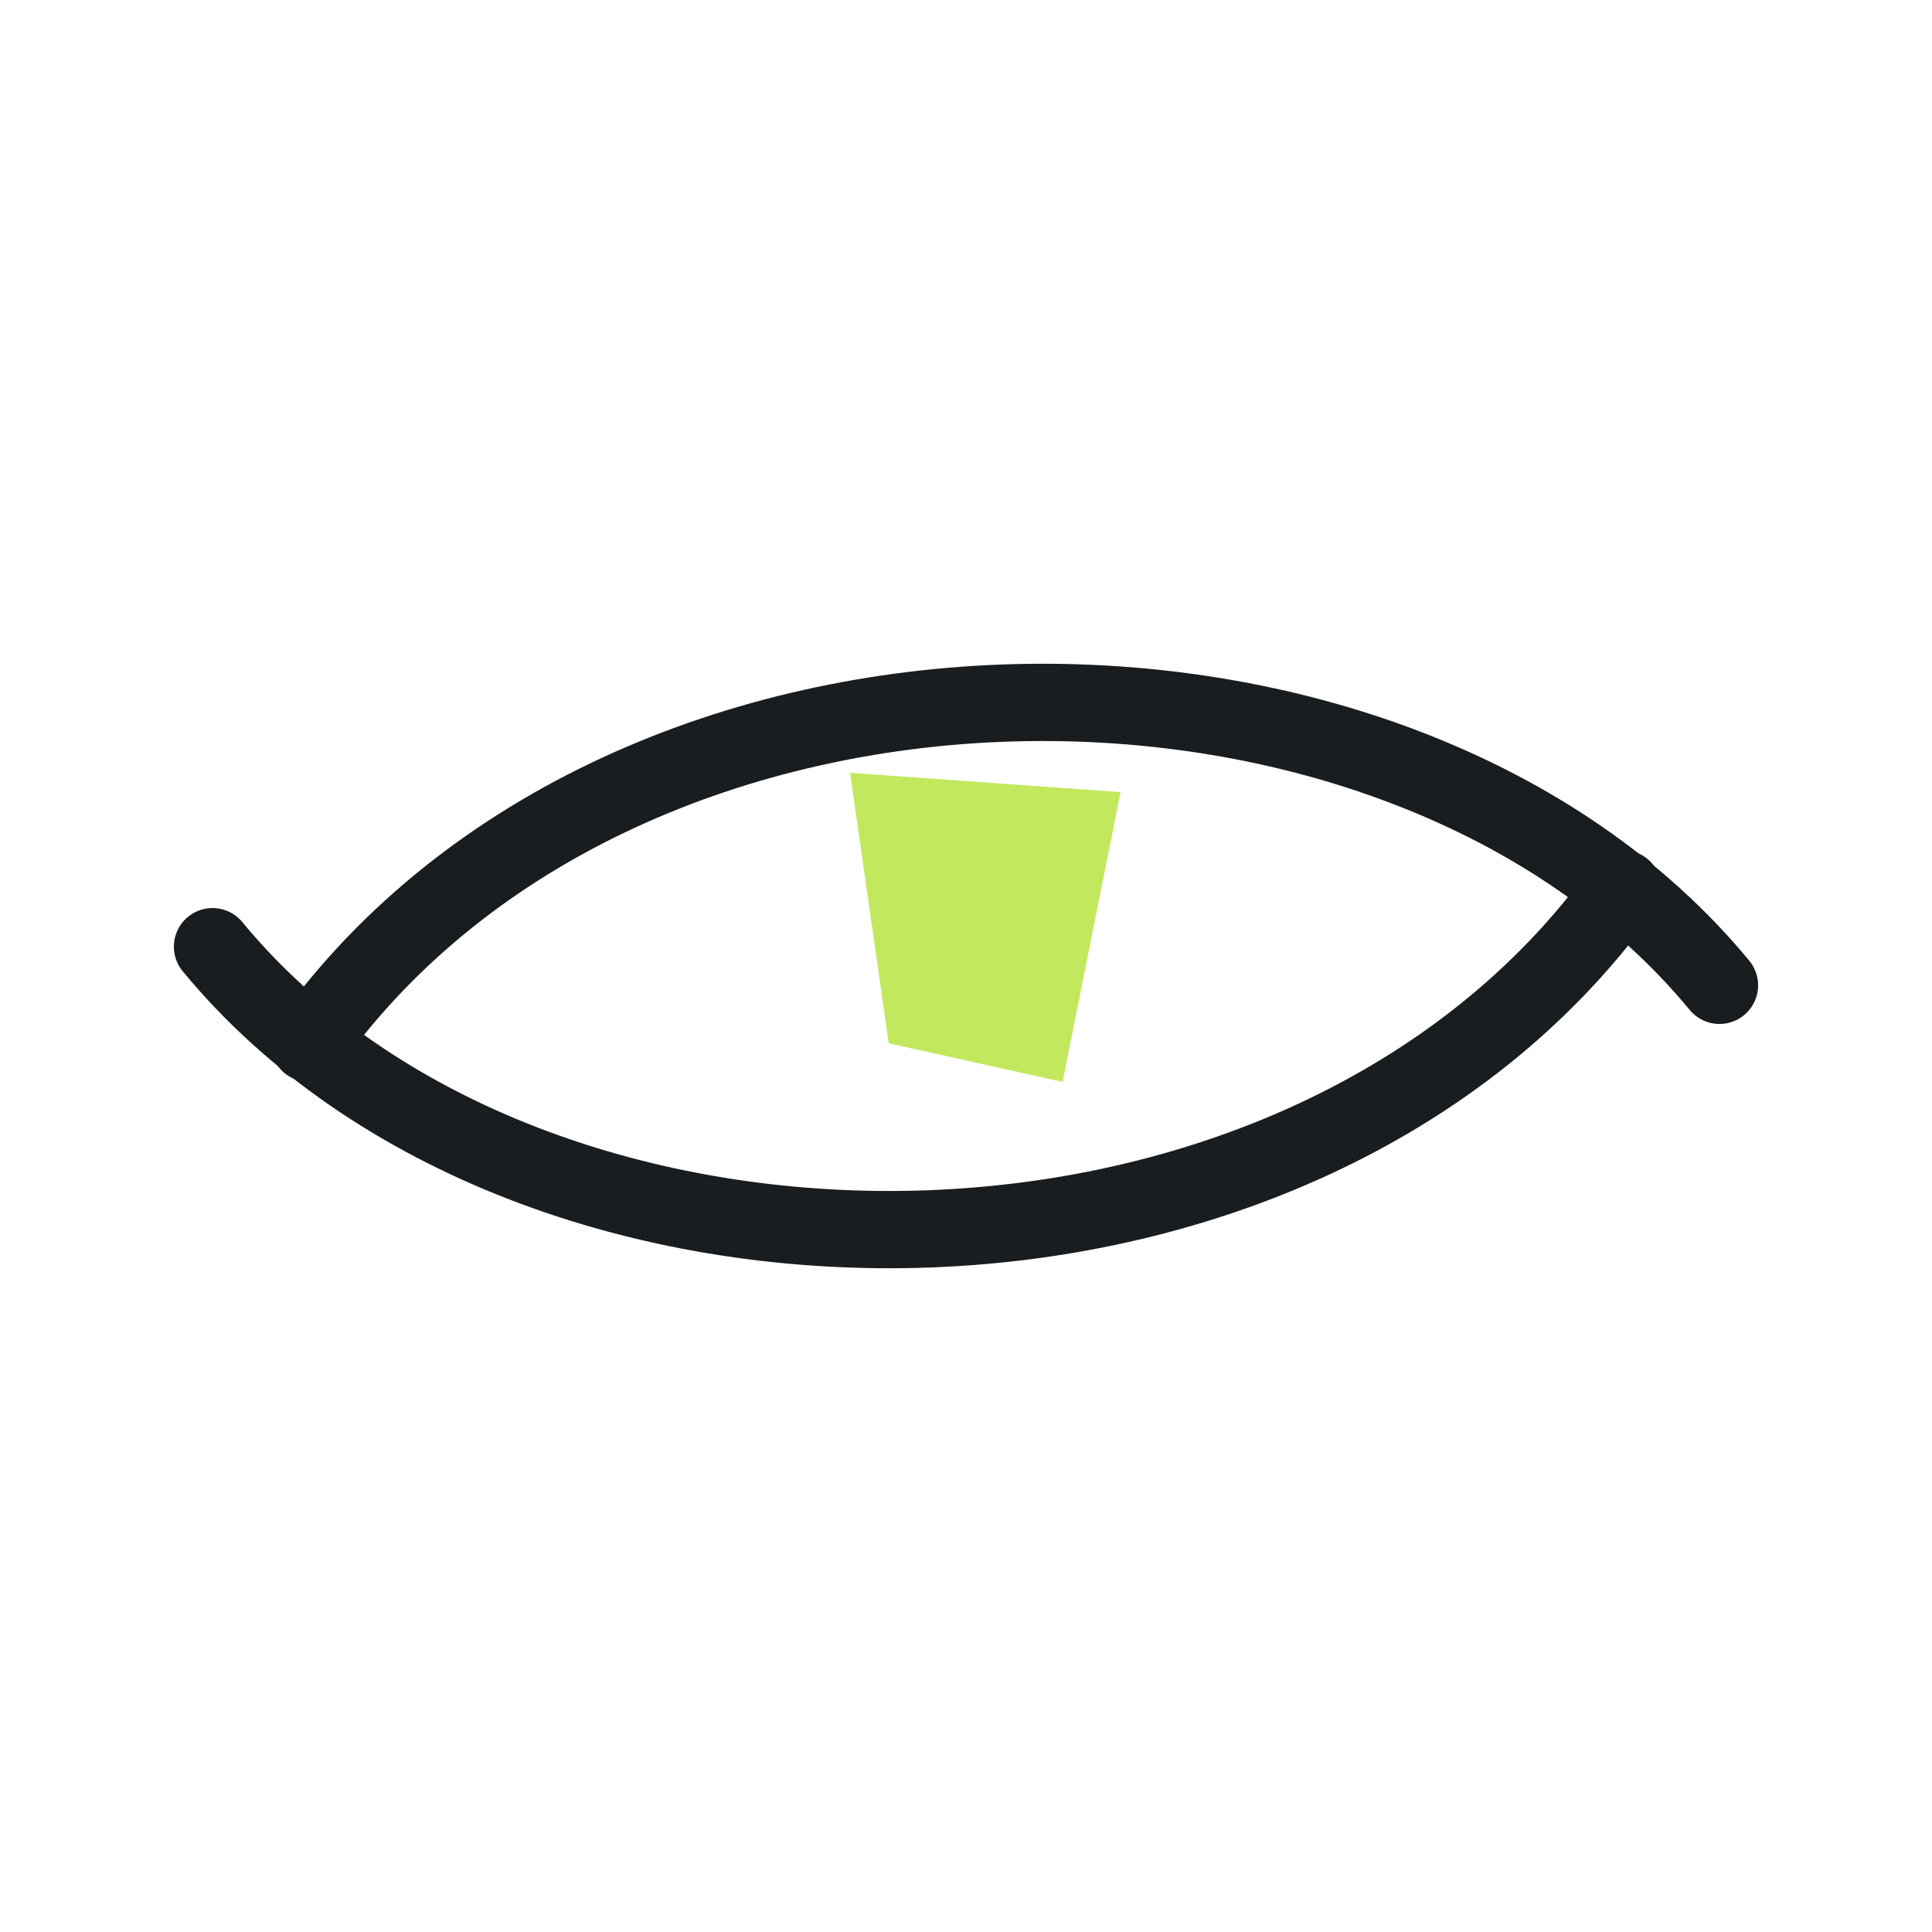
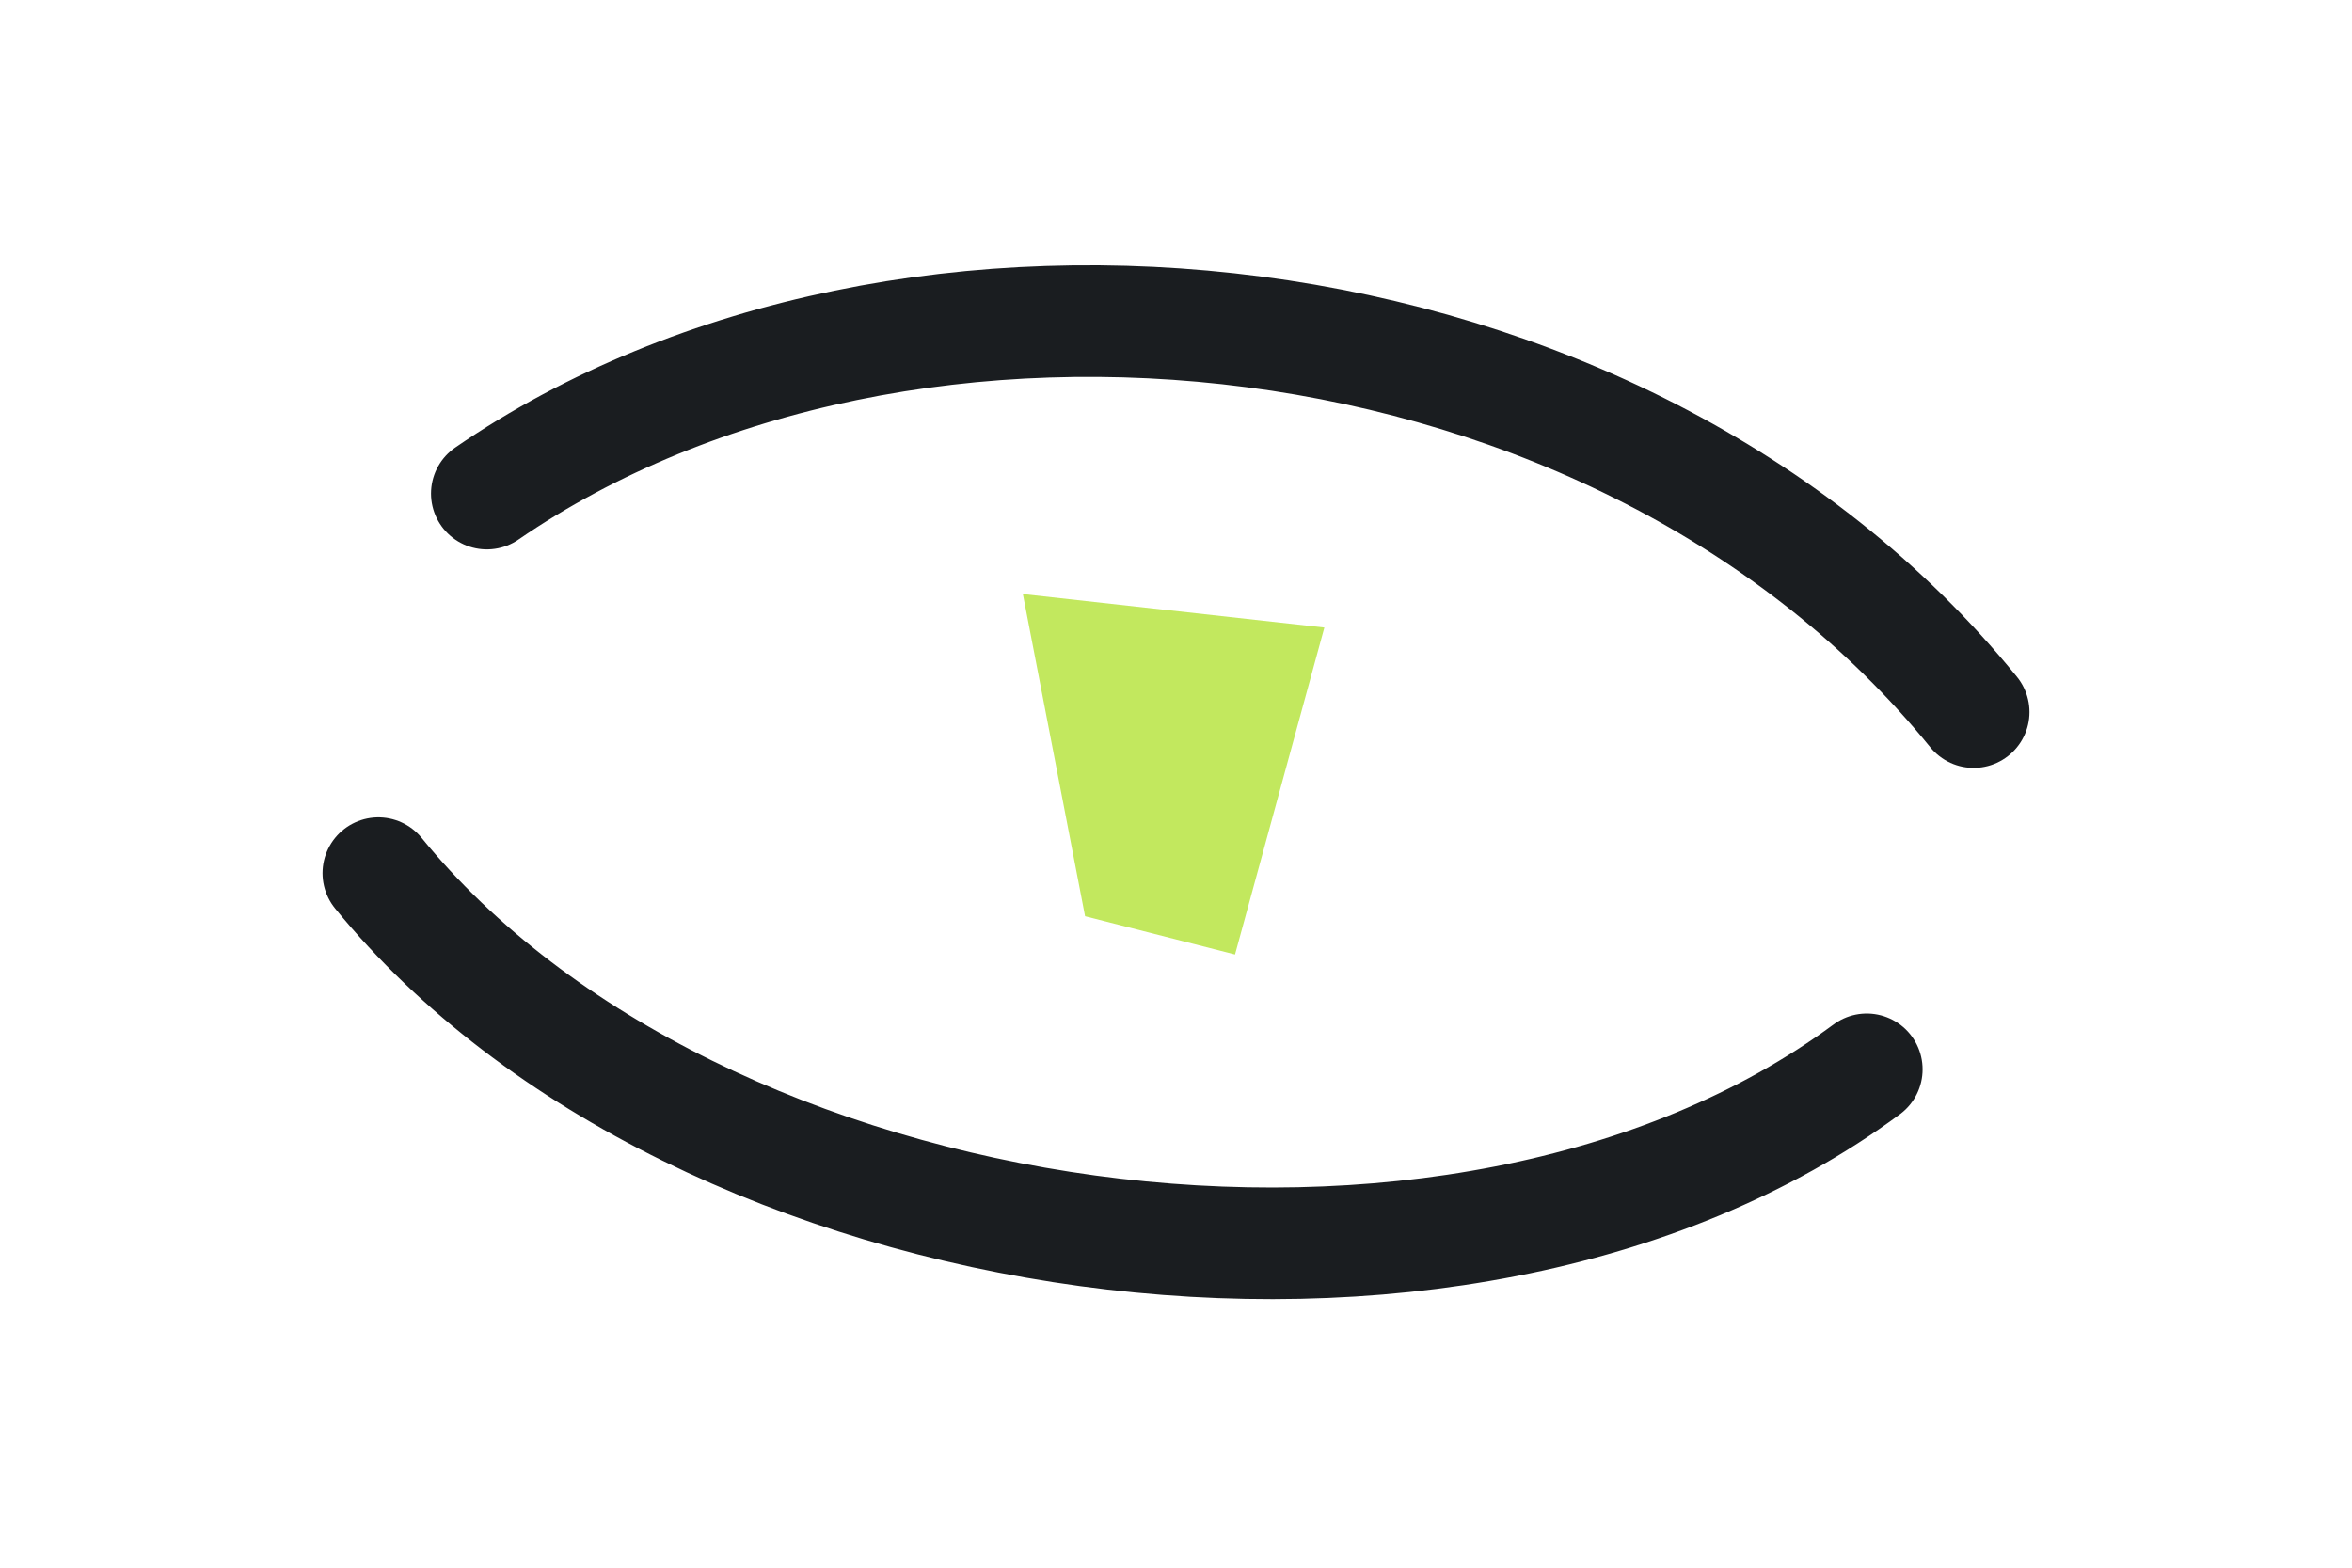
- <svg xmlns="http://www.w3.org/2000/svg" viewBox="0 0 200 200" width="200" height="200">
-   <g fill="none" stroke="#1A1D20" stroke-width="8" stroke-linecap="round">
-     <path d="M 32,108 C 65,62 145,62 178,102" />
-     <path d="M 22,98 C 55,138 135,138 168,92" />
+ <svg xmlns="http://www.w3.org/2000/svg" viewBox="0 0 600 400" width="600" height="400" role="img" aria-labelledby="title">
+   <g transform="translate(66.0 57.56522) scale(0.4069565) translate(-200 -160)">
+     <g fill="none" stroke="#1A1D20" stroke-width="70" stroke-linecap="round">
+       <path d="M343 328 C605 148 1053 192 1275 465" />
+       <path d="M275 566 C474 810 951 879 1208 689" />
+     </g>
+     <path d="M679 391 L868 412 L812 617 L718 593 Z" fill="#C2E85E" />
  </g>
-   <polygon points="88,80 116,82 110,112 92,108" fill="#C2E85E" />
</svg>
